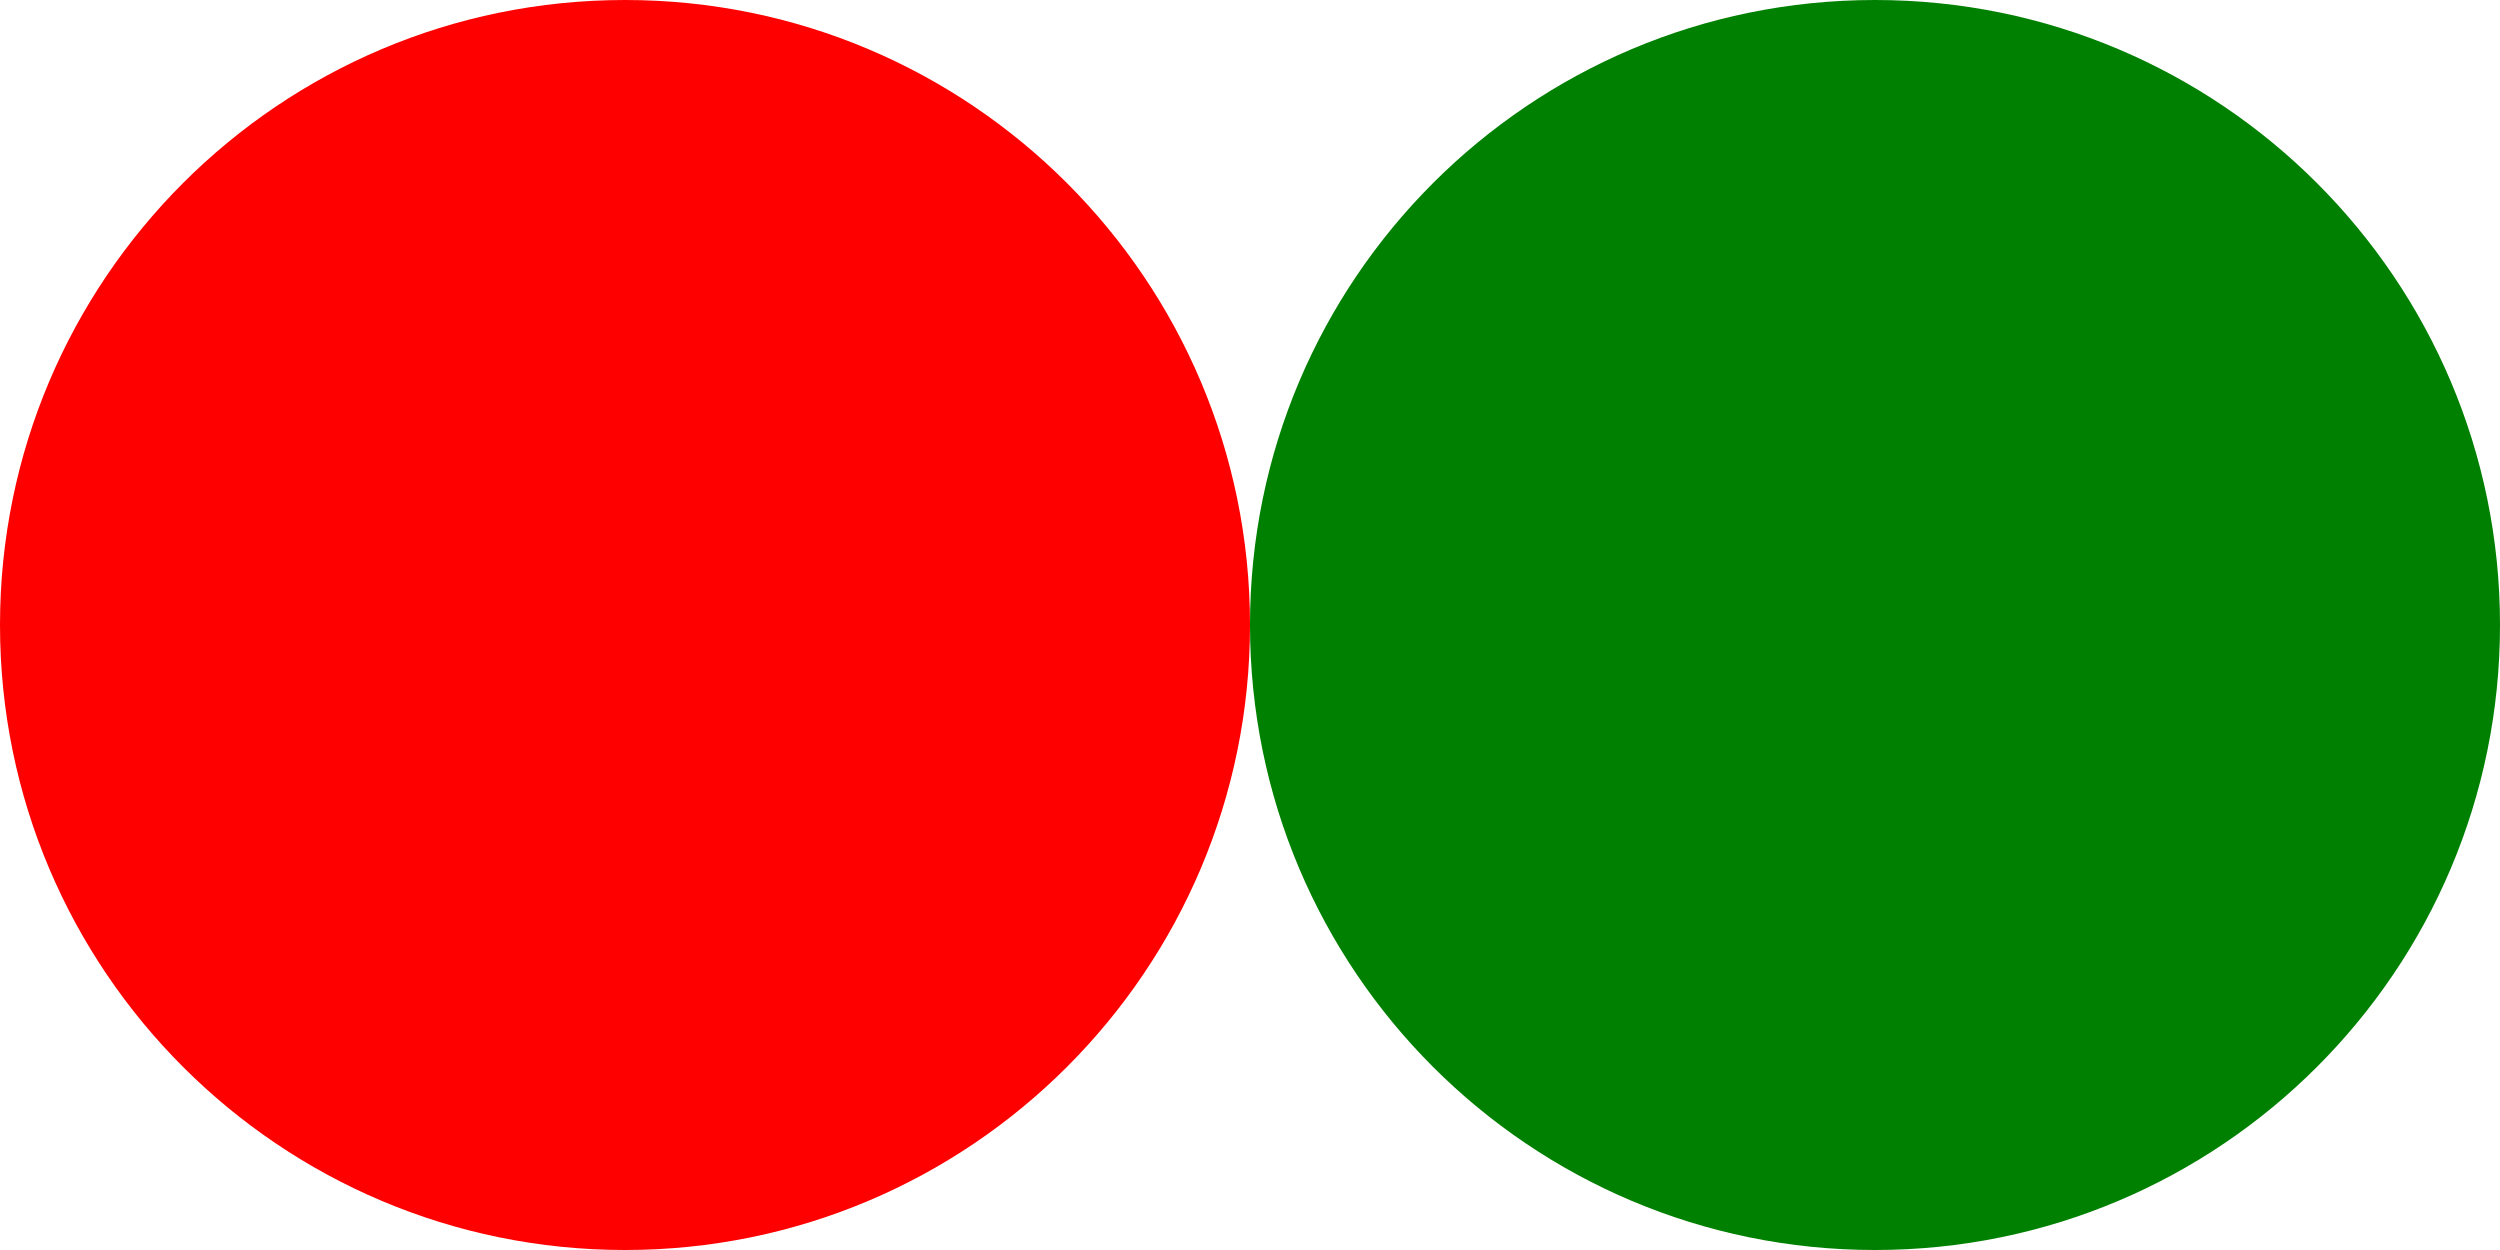
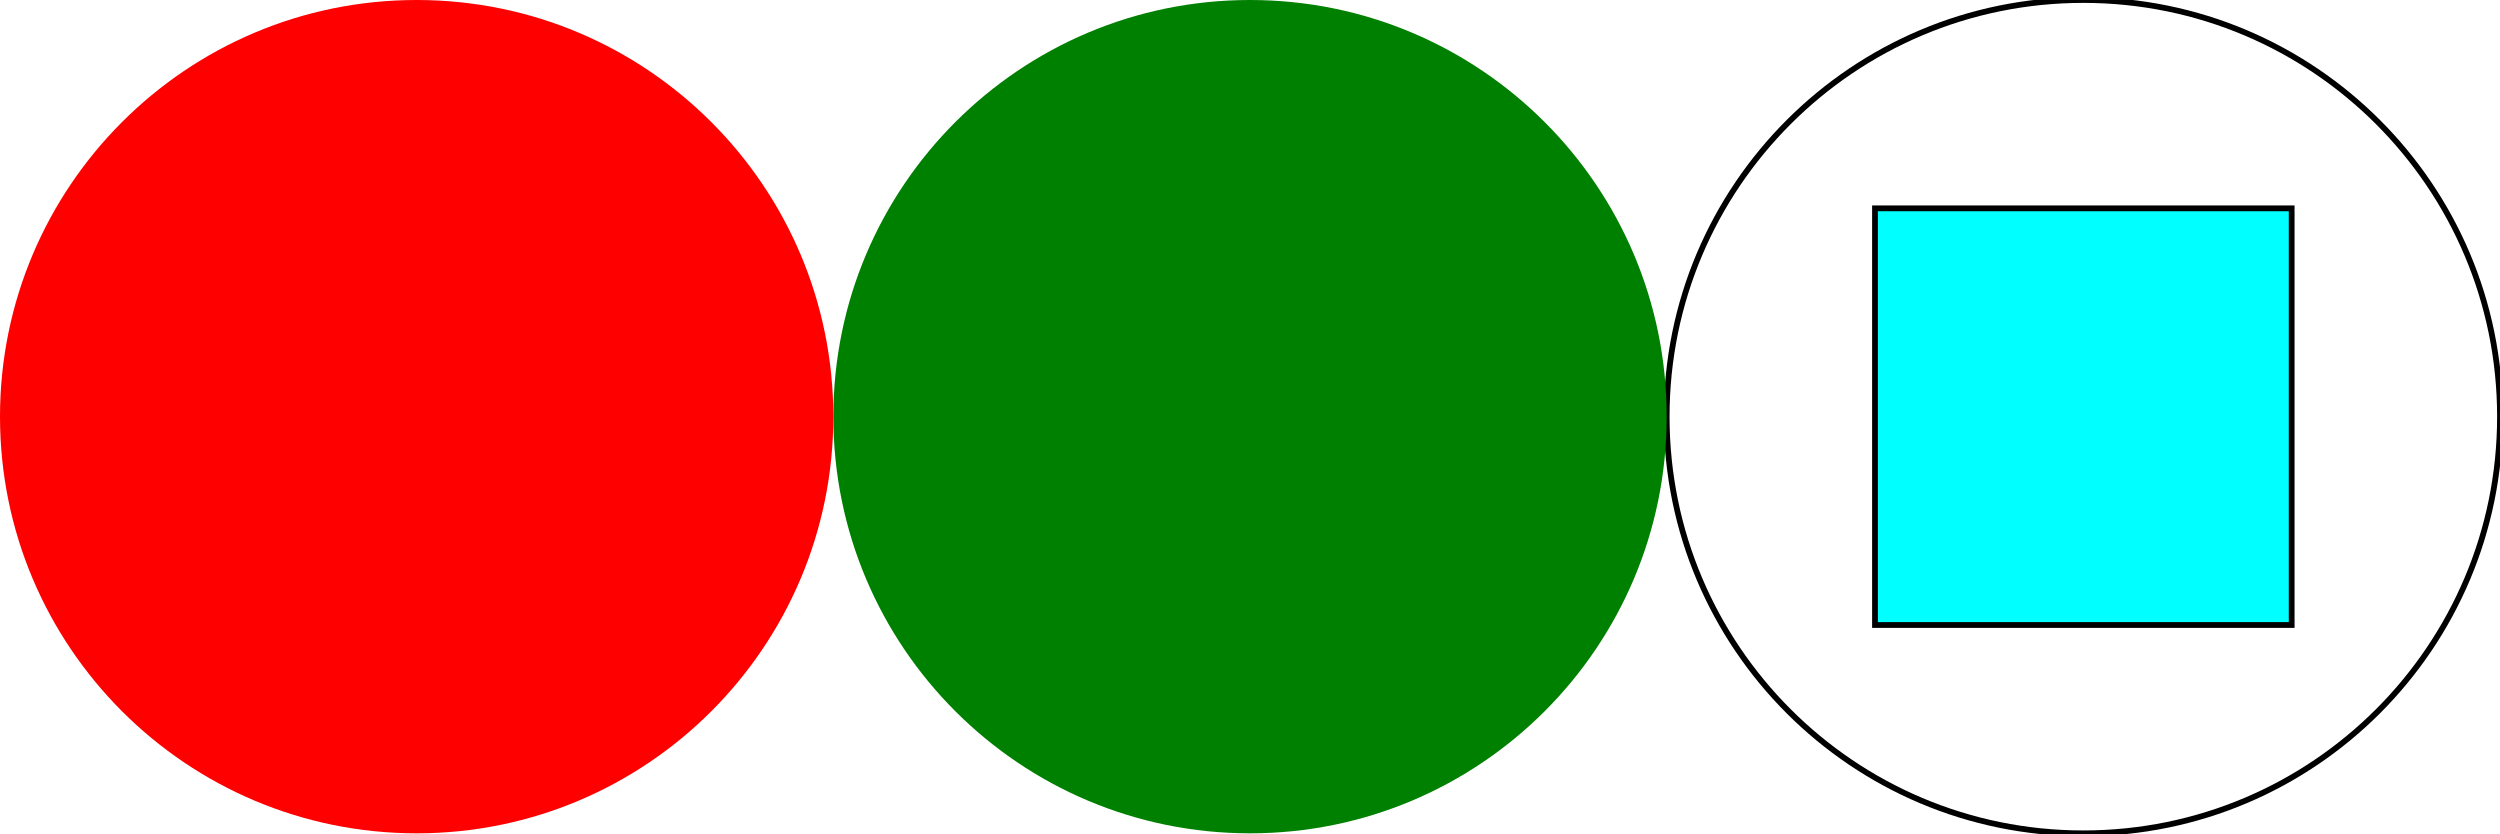
- <svg xmlns="http://www.w3.org/2000/svg" height="150" stroke-opacity="1" viewBox="0 0 300 150" font-size="1" width="300" stroke="rgb(0,0,0)" version="1.1">
+ <svg xmlns="http://www.w3.org/2000/svg" height="100" stroke-opacity="1" viewBox="0 0 300 100" font-size="1" width="300" stroke="rgb(0,0,0)" version="1.1">
  <defs>
  </defs>
-   <g stroke-linejoin="miter" stroke-opacity="1.0" fill-opacity="1.0" stroke="rgb(0,0,0)" stroke-width="0.0" fill="rgb(0,128,0)" stroke-linecap="butt" stroke-miterlimit="10.0">
-     <path d="M 300,75 c 0,-41.421 -33.579,-75 -75 -75c -41.421,-0 -75,33.579 -75 75c -0,41.421 33.579,75 75 75c 41.421,0 75,-33.579 75 -75Z" />
+   <g stroke-linejoin="miter" stroke-opacity="1.0" fill-opacity="0.0" stroke="rgb(0,0,0)" stroke-width="0.693" fill="rgb(0,0,0)" stroke-linecap="butt" stroke-miterlimit="10.0">
+     <path d="M 300,50 c 0,-27.614 -22.386,-50 -50 -50c -27.614,-0 -50,22.386 -50 50c -0,27.614 22.386,50 50 50c 27.614,0 50,-22.386 50 -50Z" />
  </g>
  <g stroke-linejoin="miter" stroke-opacity="1.0" fill-opacity="1.0" stroke="rgb(0,0,0)" stroke-width="0.0" fill="rgb(255,0,0)" stroke-linecap="butt" stroke-miterlimit="10.0">
-     <path d="M 150,75 c 0,-41.421 -33.579,-75 -75 -75c -41.421,-0 -75,33.579 -75 75c -0,41.421 33.579,75 75 75c 41.421,0 75,-33.579 75 -75Z" />
+     <path d="M 252,50 c 0,-1.105 -0.895,-2 -2 -2c -1.105,-0 -2,0.895 -2 2c -0,1.105 0.895,2 2 2c 1.105,0 2,-0.895 2 -2Z" />
+   </g>
+   <g stroke-linejoin="miter" stroke-opacity="1.0" fill-opacity="1.0" stroke="rgb(0,0,0)" stroke-width="0.693" fill="rgb(0,255,255)" stroke-linecap="butt" stroke-miterlimit="10.0">
+     <path d="M 275,75 l -0,-50 h -50 l -0,50 Z" />
+   </g>
+   <g stroke-linejoin="miter" stroke-opacity="1.0" fill-opacity="1.0" stroke="rgb(0,0,0)" stroke-width="0.0" fill="rgb(0,128,0)" stroke-linecap="butt" stroke-miterlimit="10.0">
+     <path d="M 200,50 c 0,-27.614 -22.386,-50 -50 -50c -27.614,-0 -50,22.386 -50 50c -0,27.614 22.386,50 50 50c 27.614,0 50,-22.386 50 -50Z" />
+   </g>
+   <g stroke-linejoin="miter" stroke-opacity="1.0" fill-opacity="1.0" stroke="rgb(0,0,0)" stroke-width="0.0" fill="rgb(255,0,0)" stroke-linecap="butt" stroke-miterlimit="10.0">
+     <path d="M 100,50 c 0,-27.614 -22.386,-50 -50 -50c -27.614,-0 -50,22.386 -50 50c -0,27.614 22.386,50 50 50c 27.614,0 50,-22.386 50 -50Z" />
  </g>
</svg>
